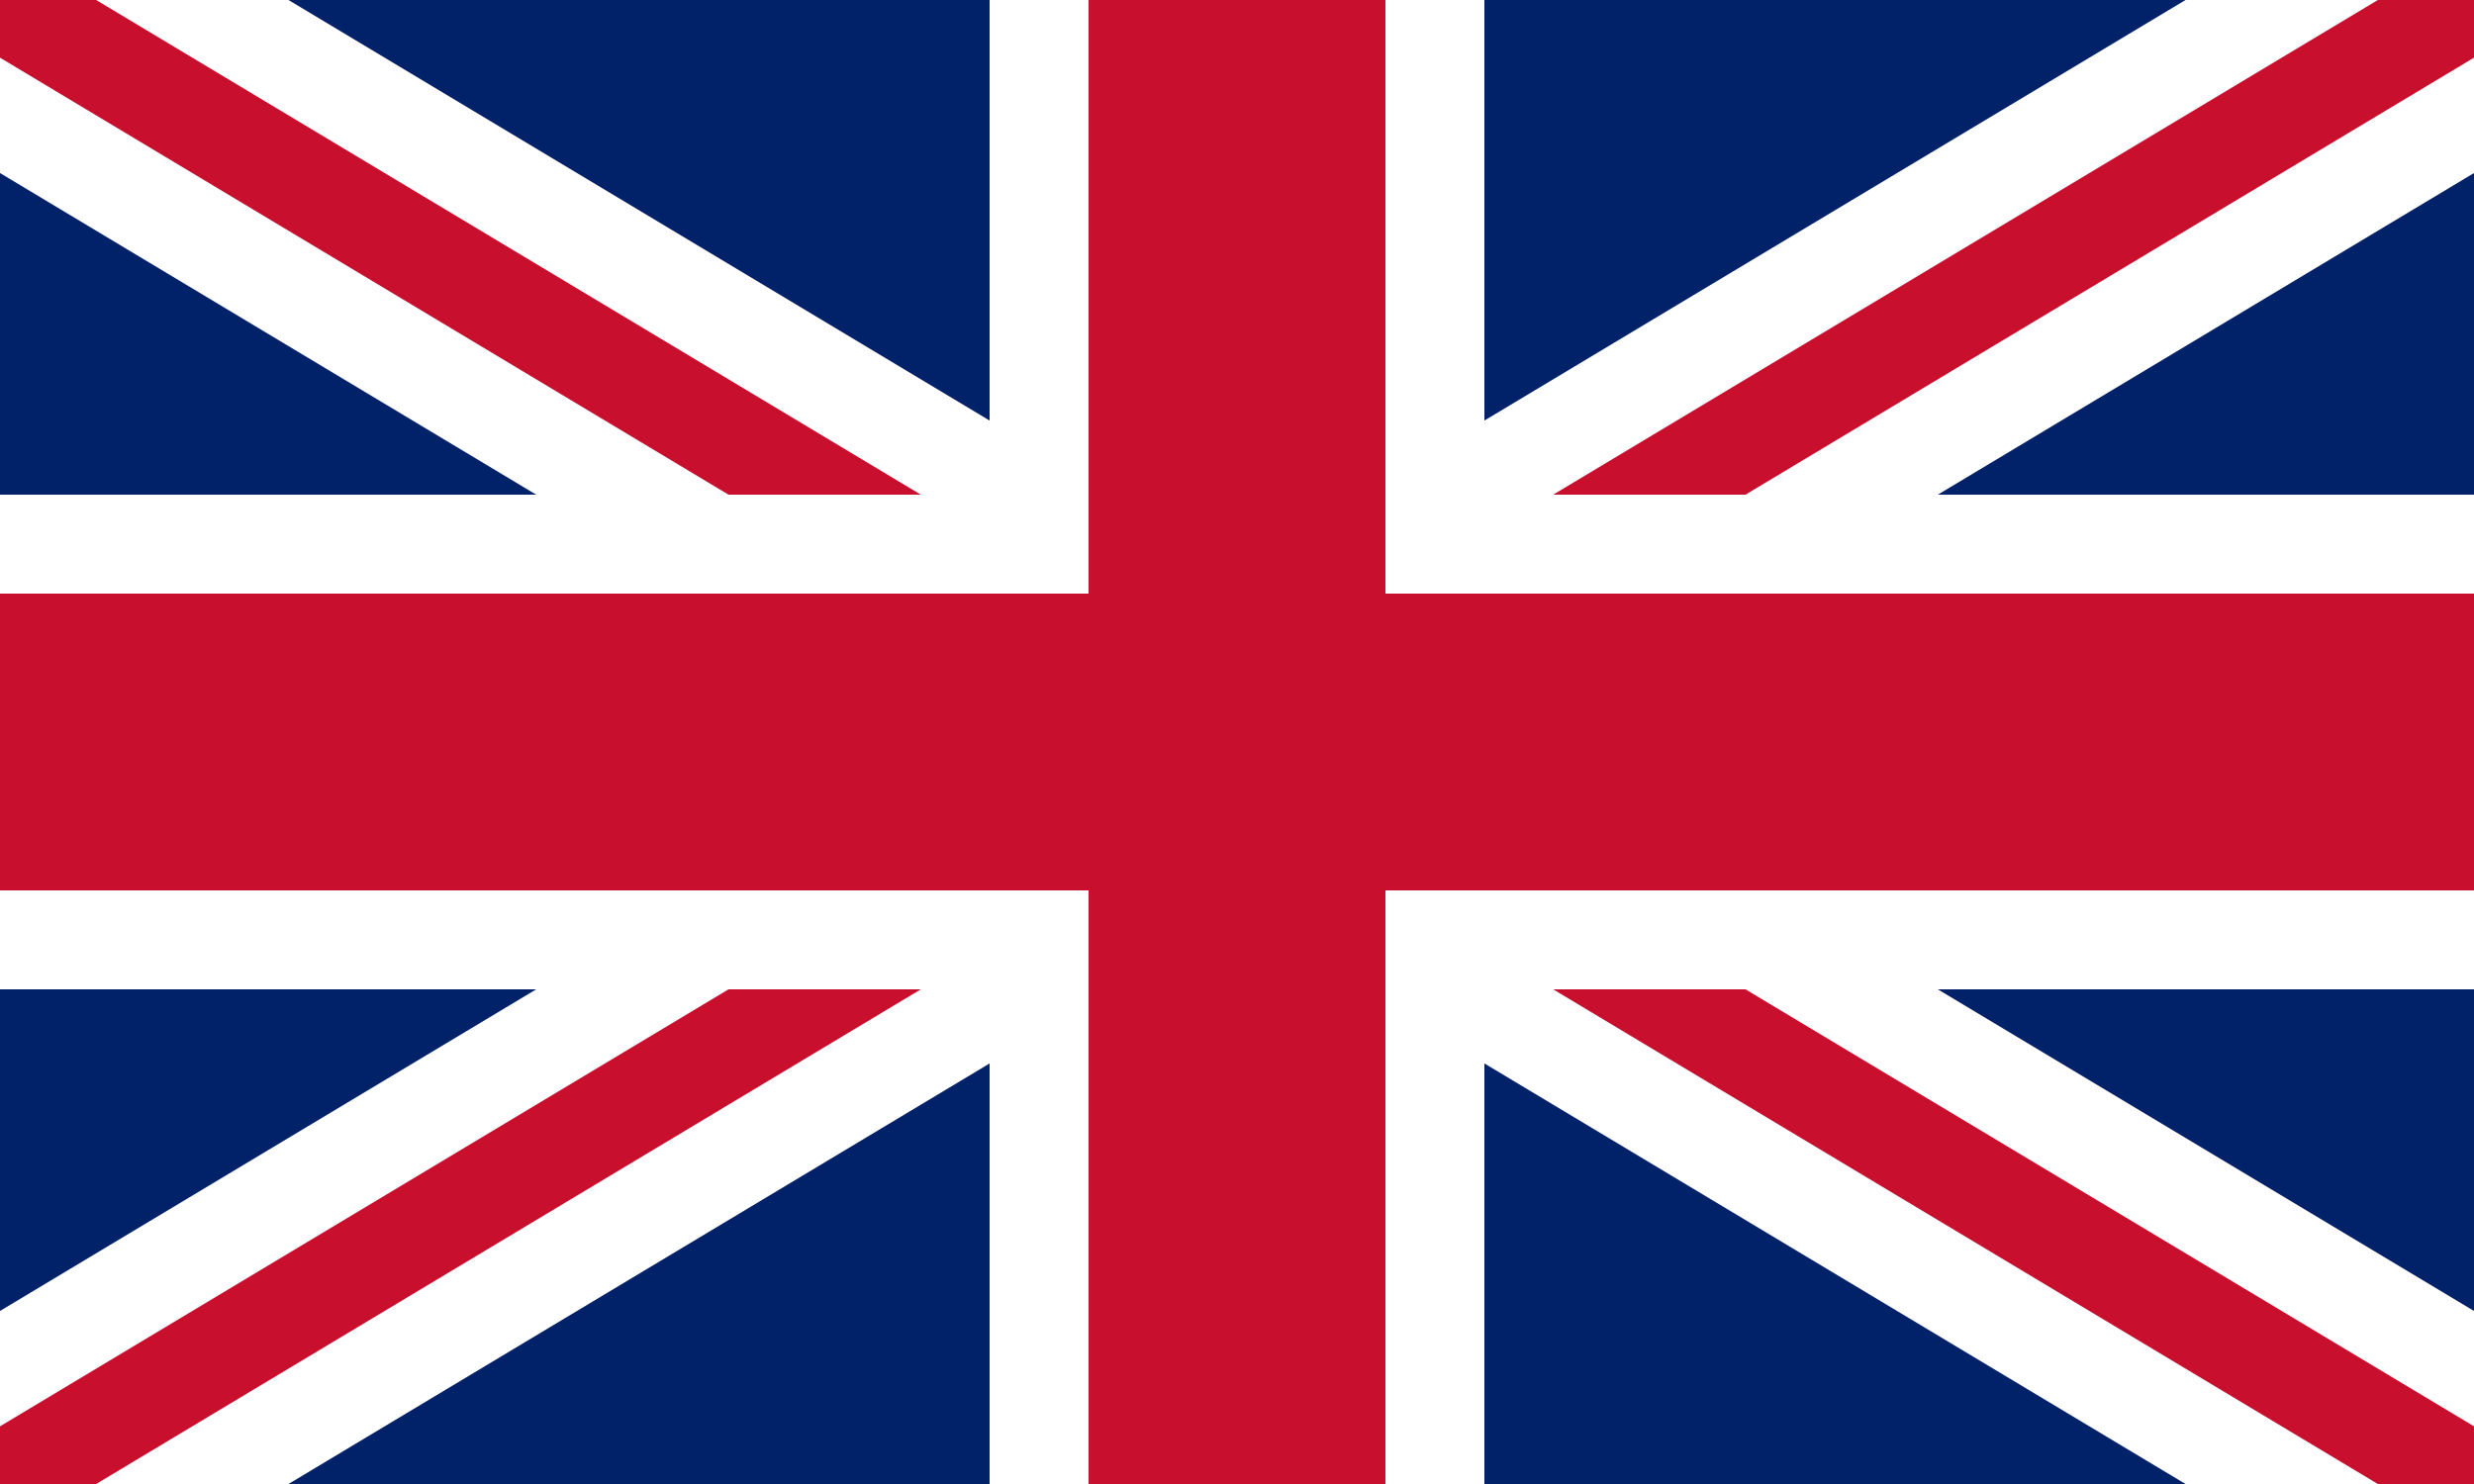
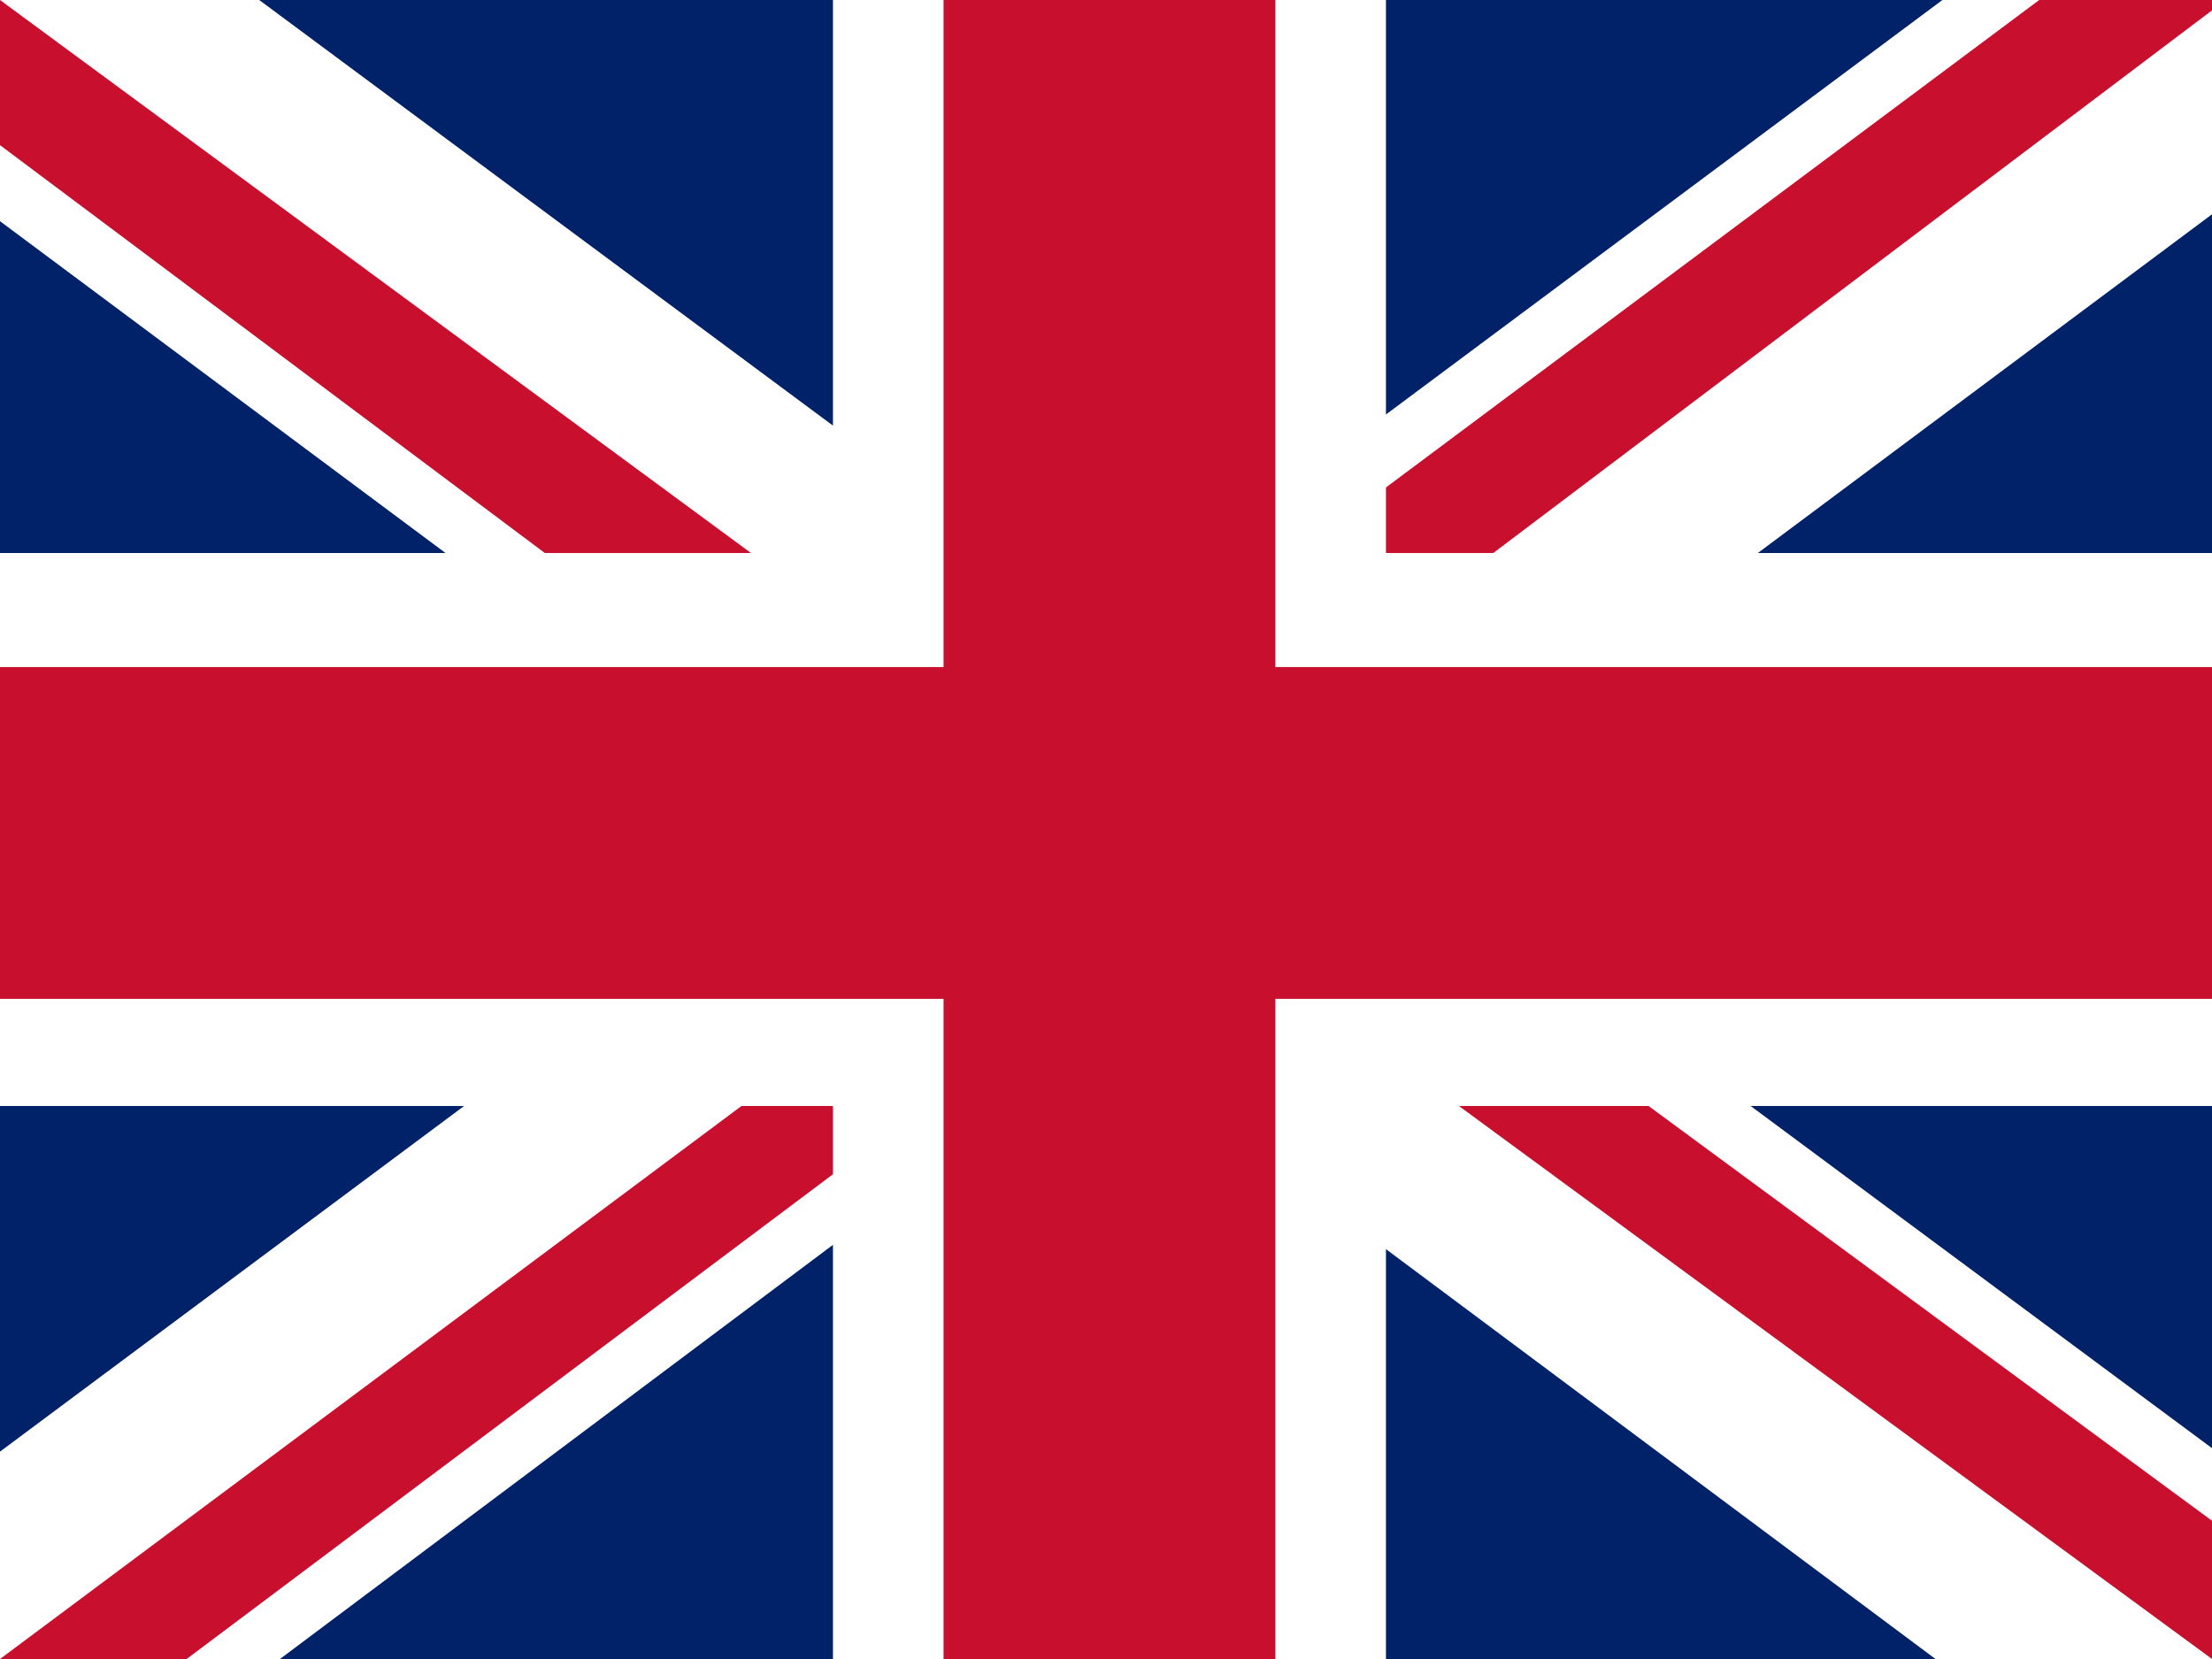
- <svg xmlns="http://www.w3.org/2000/svg" viewBox="0 0 60 36">
-   <rect width="60" height="36" fill="#012169" />
-   <path d="M0 0h60v36H0z" fill="none" />
-   <path d="M0 0l60 36M60 0L0 36" stroke="#fff" stroke-width="7.2" />
-   <path d="M0 0l60 36M60 0L0 36" stroke="#C8102E" stroke-width="2.4" />
-   <path d="M30 0v36M0 18h60" stroke="#fff" stroke-width="12" />
-   <path d="M30 0v36M0 18h60" stroke="#C8102E" stroke-width="7.2" />
+ <svg xmlns="http://www.w3.org/2000/svg" id="flag-icons-gb" viewBox="0 0 640 480">
+   <path fill="#012169" d="M0 0h640v480H0z" />
+   <path fill="#FFF" d="m75 0 244 181L562 0h78v62L400 241l240 178v61h-80L320 301 81 480H0v-60l239-178L0 64V0z" />
+   <path fill="#C8102E" d="m424 281 216 159v40L369 281zm-184 20 6 35L54 480H0zM640 0v3L391 191l2-44L590 0zM0 0l239 176h-60L0 42z" />
+   <path fill="#FFF" d="M241 0v480h160V0zM0 160v160h640V160z" />
+   <path fill="#C8102E" d="M0 193v96h640v-96zM273 0v480h96V0z" />
</svg>
